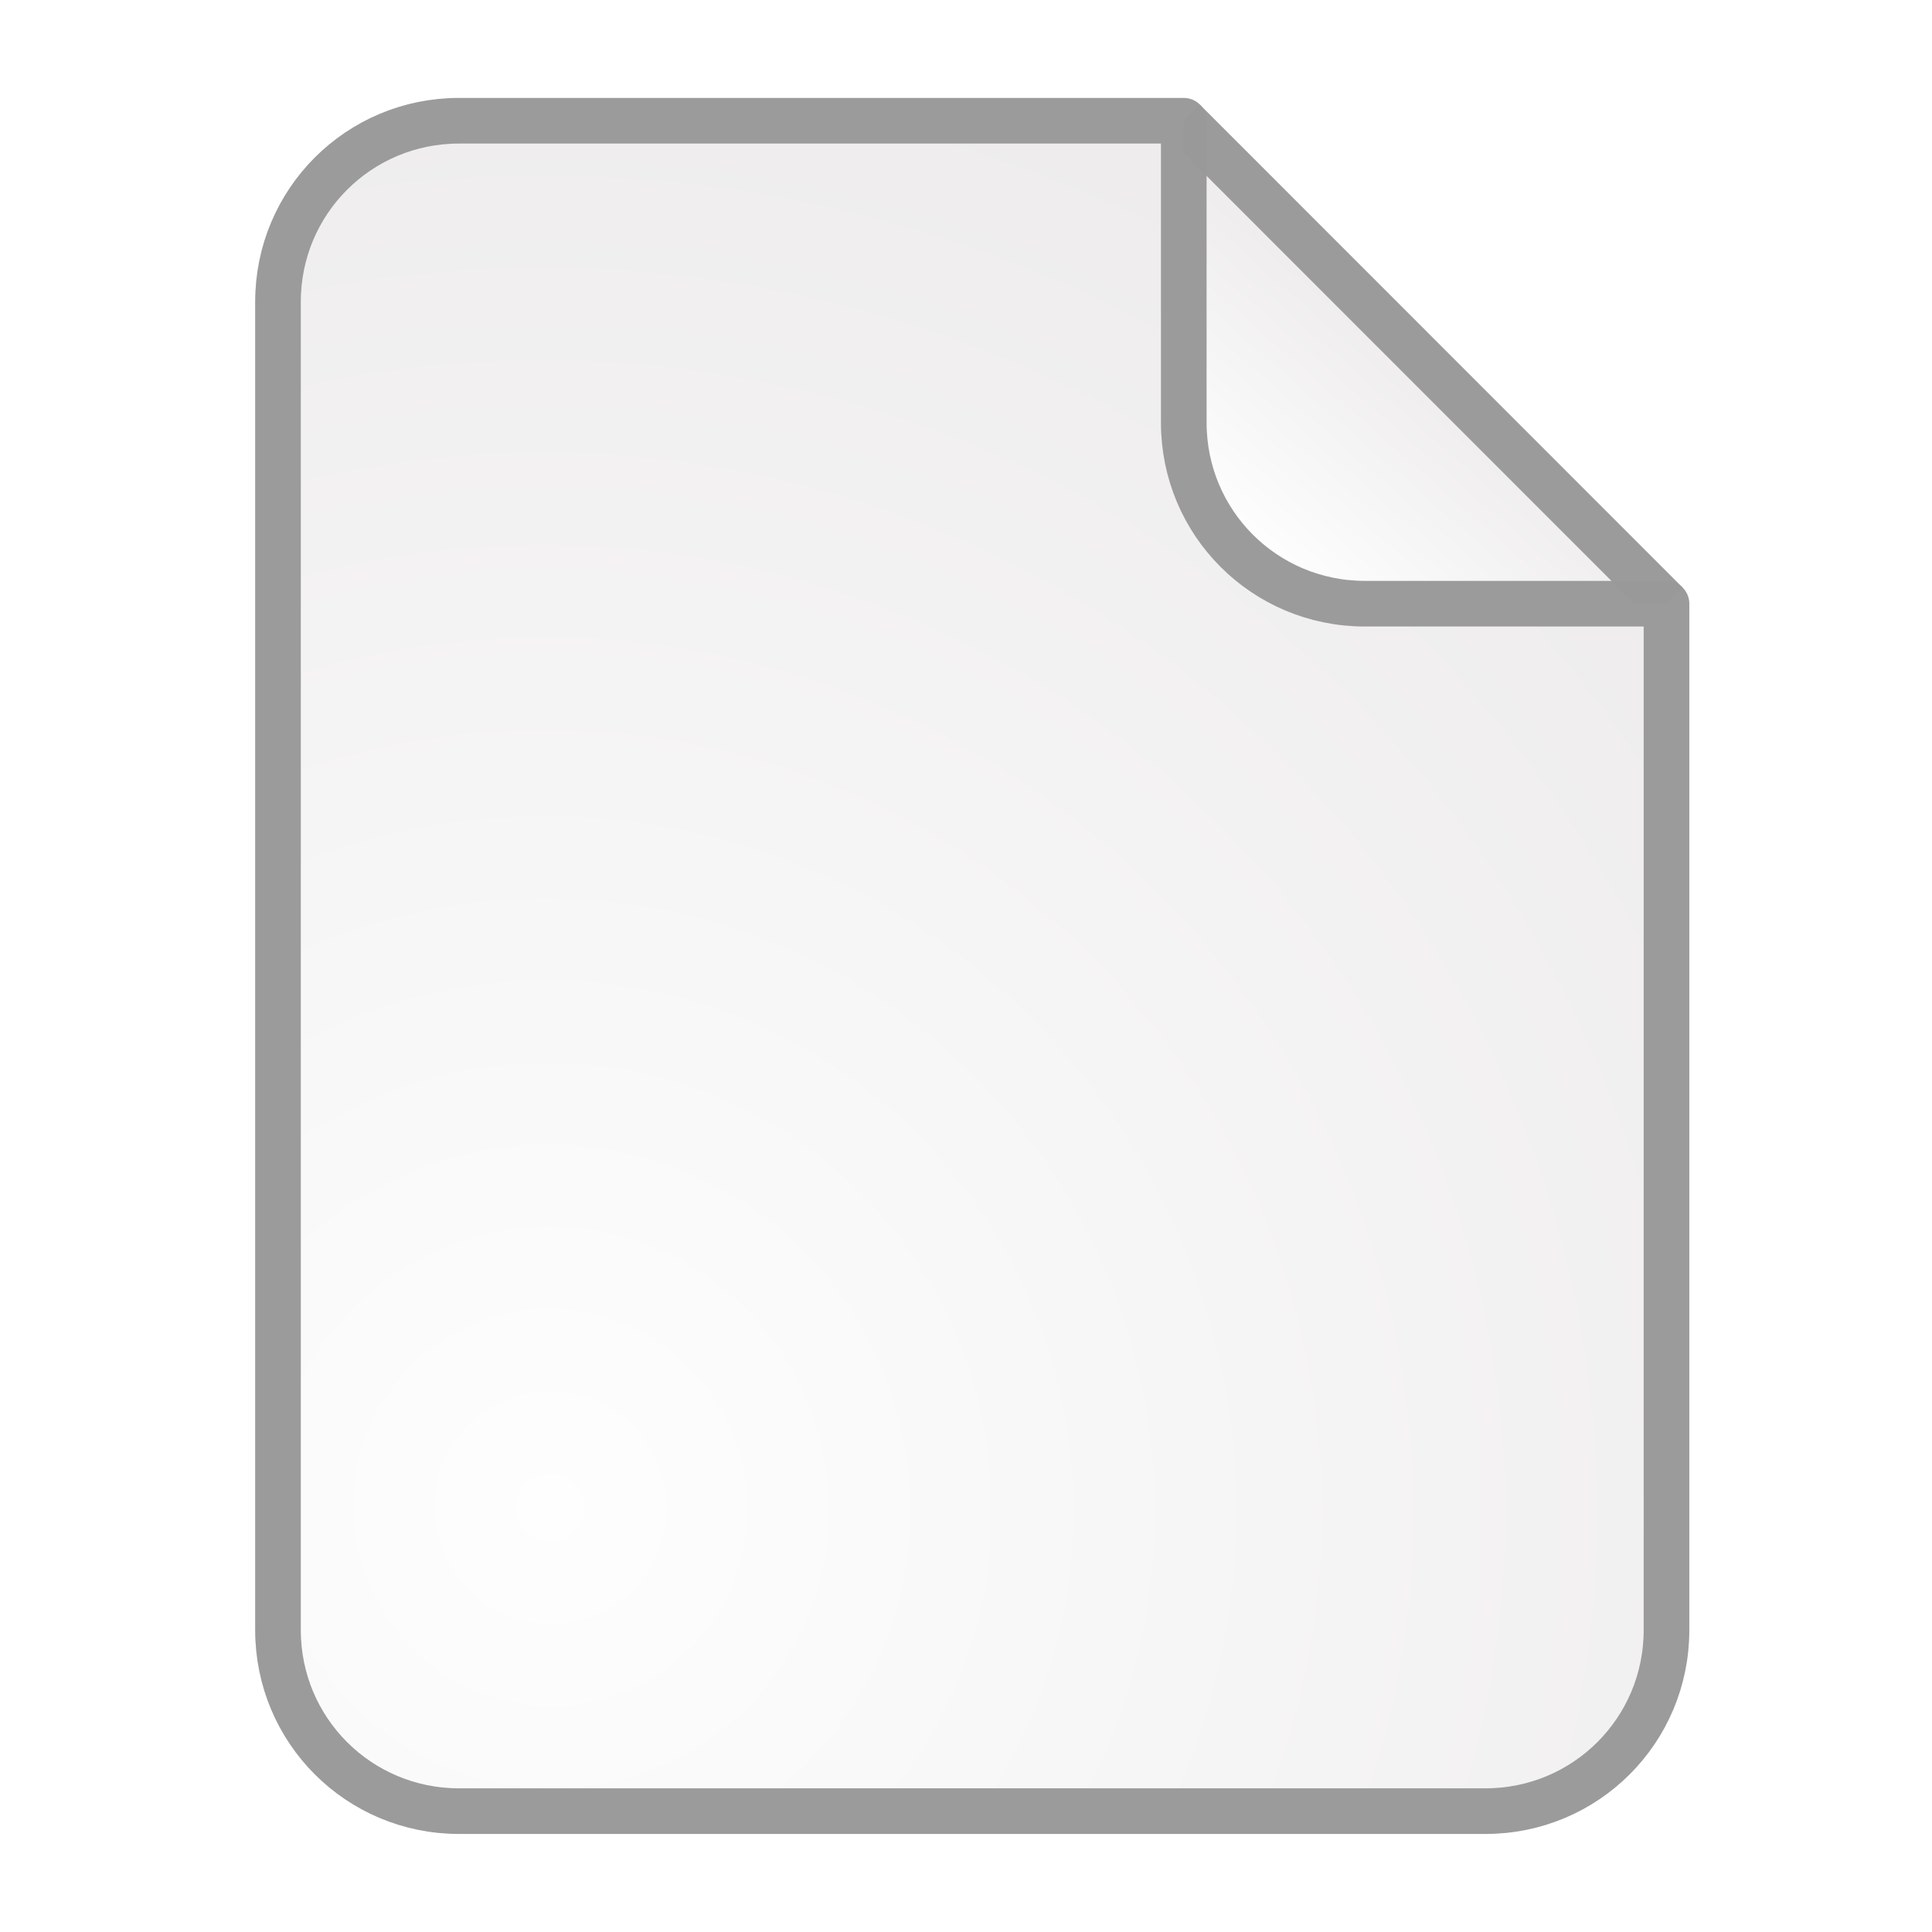
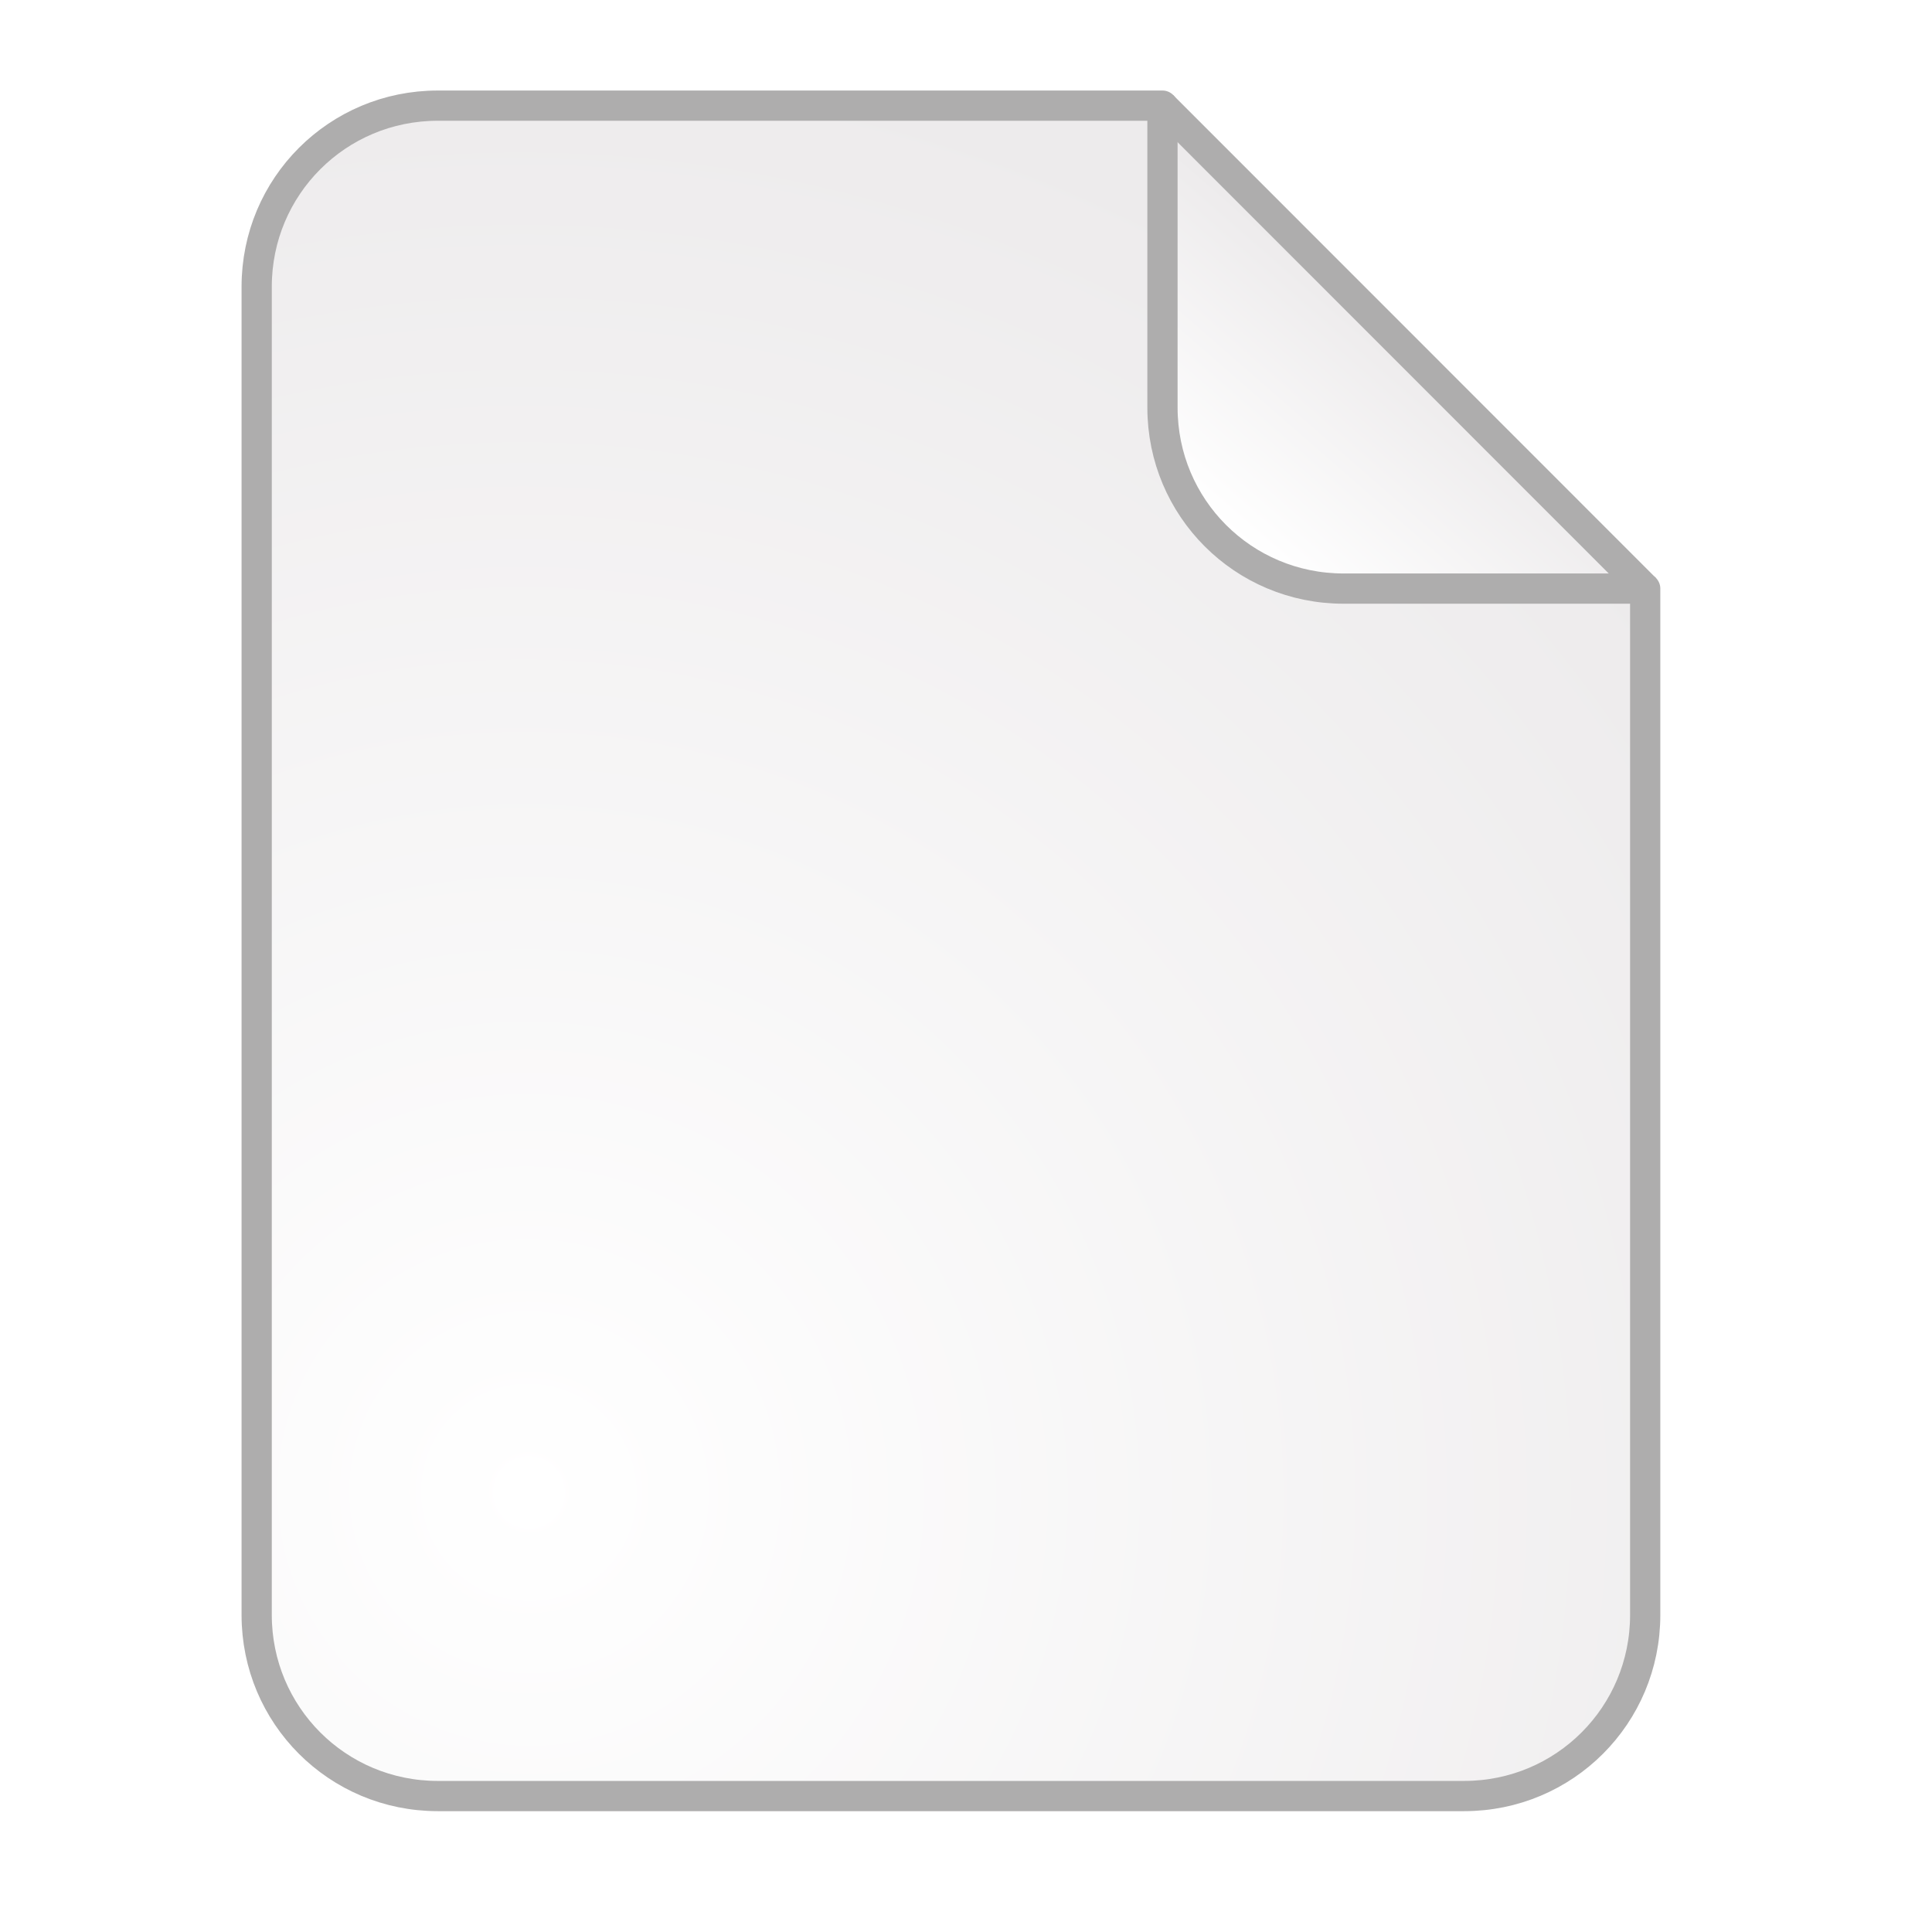
<svg xmlns="http://www.w3.org/2000/svg" xmlns:xlink="http://www.w3.org/1999/xlink" width="128" height="128" viewBox="0 0 33.867 33.867" version="1.1" id="svg2634">
  <defs id="defs2628">
    <linearGradient id="linearGradient15413">
      <stop id="stop15409" offset="0" style="stop-color:#ffffff;stop-opacity:1" />
      <stop id="stop15411" offset="1" style="stop-color:#ecf6ff;stop-opacity:1" />
    </linearGradient>
    <linearGradient gradientTransform="matrix(0.2645833,0,0,0.2645833,83.1508,137.5565)" xlink:href="#linearGradient6044" id="linearGradient6056" x1="82" y1="30" x2="-68.742" y2="262.239" gradientUnits="userSpaceOnUse" />
    <linearGradient id="linearGradient6044">
      <stop style="stop-color:#ffffff;stop-opacity:1" offset="0" id="stop6040" />
      <stop style="stop-color:#c9e4ff;stop-opacity:1" offset="1" id="stop6042" />
    </linearGradient>
-     <linearGradient xlink:href="#linearGradient6044" id="linearGradient68" gradientUnits="userSpaceOnUse" gradientTransform="matrix(0.2750733,0,0,0.2750733,109.6321,133.8365)" x1="82" y1="30" x2="-68.742" y2="262.239" />
    <linearGradient xlink:href="#linearGradient6044" id="linearGradient918" gradientUnits="userSpaceOnUse" gradientTransform="matrix(0.2750733,0,0,0.2750733,109.6321,133.8365)" x1="82" y1="30" x2="-68.742" y2="262.239" />
    <linearGradient xlink:href="#linearGradient15413" id="linearGradient15407" x1="95.028" y1="84.356" x2="71.876" y2="113.655" gradientUnits="userSpaceOnUse" />
    <linearGradient xlink:href="#linearGradient1808-2" id="linearGradient4237" gradientUnits="userSpaceOnUse" x1="123.291" y1="141.457" x2="140.7" y2="141.457" />
-     <radialGradient xlink:href="#linearGradient9376" id="radialGradient4239" gradientUnits="userSpaceOnUse" gradientTransform="matrix(1.938601,-0.4124931,0.4162354,1.956188,-7.538052,-235.8983)" cx="18.282" cy="111.009" fx="18.282" fy="111.009" r="6.35" />
-     <linearGradient xlink:href="#linearGradient9376" id="linearGradient5179" x1="80.318" y1="-34.653" x2="81.78" y2="-36.33" gradientUnits="userSpaceOnUse" />
+     <radialGradient xlink:href="#linearGradient3178" id="radialGradient4239" gradientUnits="userSpaceOnUse" gradientTransform="matrix(1.938601,-0.4124931,0.4162354,1.956188,-7.538052,-235.8983)" cx="18.282" cy="111.009" fx="18.282" fy="111.009" r="6.35" />
+     <linearGradient xlink:href="#linearGradient3178" id="linearGradient5179" x1="80.318" y1="-34.653" x2="81.78" y2="-36.33" gradientUnits="userSpaceOnUse" />
    <linearGradient id="linearGradient1808-2">
      <stop id="stop1804-5" offset="0" style="stop-color:#ffffff;stop-opacity:1" />
      <stop id="stop1806-4" offset="1" style="stop-color:#ccccff;stop-opacity:0.51" />
    </linearGradient>
-     <linearGradient id="linearGradient9376">
-       <stop id="stop9372" offset="0" style="stop-color:#fefefe;stop-opacity:0.98" />
-       <stop id="stop9374" offset="1" style="stop-color:#eeeced;stop-opacity:0.98" />
+     <linearGradient xlink:href="#linearGradient15413" id="linearGradient977" gradientUnits="userSpaceOnUse" x1="123.291" y1="141.457" x2="140.7" y2="141.457" />
+     <linearGradient id="linearGradient1040">
+       <stop id="stop1036" offset="0" style="stop-color:#ffdd9c;stop-opacity:1" />
+       <stop id="stop1038" offset="1" style="stop-color:#ffff9c;stop-opacity:1" />
+     </linearGradient>
+     <linearGradient xlink:href="#linearGradient1040" id="linearGradient972" x1="86.244" y1="-46.876" x2="89.258" y2="-53.727" gradientUnits="userSpaceOnUse" gradientTransform="matrix(0.6641745,0,0,0.6641745,16.70847,2.20906)" />
+     <linearGradient id="linearGradient3178">
+       <stop style="stop-color:#ffffff;stop-opacity:1" offset="0" id="stop3174" />
+       <stop style="stop-color:#edebec;stop-opacity:1" offset="1" id="stop3176" />
    </linearGradient>
  </defs>
  <g id="layer1" transform="translate(-82.55,-136.1333)">
    <g id="g849">
      <g id="g4250" transform="matrix(2,0,0,2,-56.03907,215.1337)">
-         <path style="opacity:1;fill:url(#linearGradient5179);fill-opacity:1.0;stroke:none;stroke-width:0.529;stroke-linecap:round;stroke-linejoin:round;stroke-miterlimit:4;stroke-dasharray:none;stroke-opacity:1" d="m 83.824,-34.286 -4.077,-4.078 v 2.491 c 0,0.879 0.708,1.587 1.587,1.587 z" id="path1999" />
-         <path id="path4196" d="m 123.999,133.456 c 5.372,5.374 10.663,10.667 15.994,16" style="fill:url(#linearGradient4237);fill-opacity:1.0;stroke:#999999;stroke-width:1.512;stroke-linecap:butt;stroke-linejoin:miter;stroke-miterlimit:4;stroke-dasharray:none;stroke-opacity:0.98" transform="matrix(0.2645833,0,0,0.2645833,46.86136,-73.7522)" />
-         <path id="path4200" d="m 73.318,-38.442 c -0.879,0 -1.587,0.708 -1.587,1.587 v 11.642 c 0,0.879 0.708,1.587 1.587,1.587 h 8.996 c 0.879,0 1.587,-0.708 1.587,-1.587 v -8.996 h -2.644 c -0.879,0 -1.587,-0.708 -1.587,-1.587 v -2.646 z" style="opacity:1;fill:url(#radialGradient4239);fill-opacity:1.0;stroke:#999999;stroke-width:0.4;stroke-linecap:round;stroke-linejoin:round;stroke-miterlimit:4;stroke-dasharray:none;stroke-opacity:0.98" />
+         <g id="g975" transform="matrix(1.000001,0,0,0.9999985,-0.1868046,-0.1323374)">
+           <path id="path1999" d="m 83.824,-34.286 -4.077,-4.078 v 2.491 c 0,0.879 0.708,1.587 1.587,1.587 z" style="opacity:1;fill:url(#linearGradient5179);fill-opacity:1.0;stroke:none;stroke-width:0.529;stroke-linecap:round;stroke-linejoin:round;stroke-miterlimit:4;stroke-dasharray:none;stroke-opacity:1" />
+           <path transform="matrix(0.2645833,0,0,0.2645833,46.86136,-73.7522)" style="fill:url(#linearGradient977);fill-opacity:1;stroke:#aeadad;stroke-width:1;stroke-linecap:butt;stroke-linejoin:miter;stroke-miterlimit:4;stroke-dasharray:none;stroke-opacity:1" d="m 123.999,133.456 c 5.372,5.374 10.663,10.667 15.994,16" id="path4196" />
+           <path style="opacity:1;fill:url(#radialGradient4239);fill-opacity:1;stroke:#aeadad;stroke-width:0.265;stroke-linecap:round;stroke-linejoin:round;stroke-miterlimit:4;stroke-dasharray:none;stroke-opacity:1" d="m 73.318,-38.442 c -0.879,0 -1.587,0.708 -1.587,1.587 v 11.642 c 0,0.879 0.708,1.587 1.587,1.587 h 8.996 c 0.879,0 1.587,-0.708 1.587,-1.587 v -8.996 h -2.644 c -0.879,0 -1.587,-0.708 -1.587,-1.587 v -2.646 z" id="path4200" />
+         </g>
+         <g id="g4626" transform="translate(-0.077831)" style="stroke-width:0.3;stroke-miterlimit:4;stroke-dasharray:none" />
      </g>
    </g>
  </g>
</svg>
